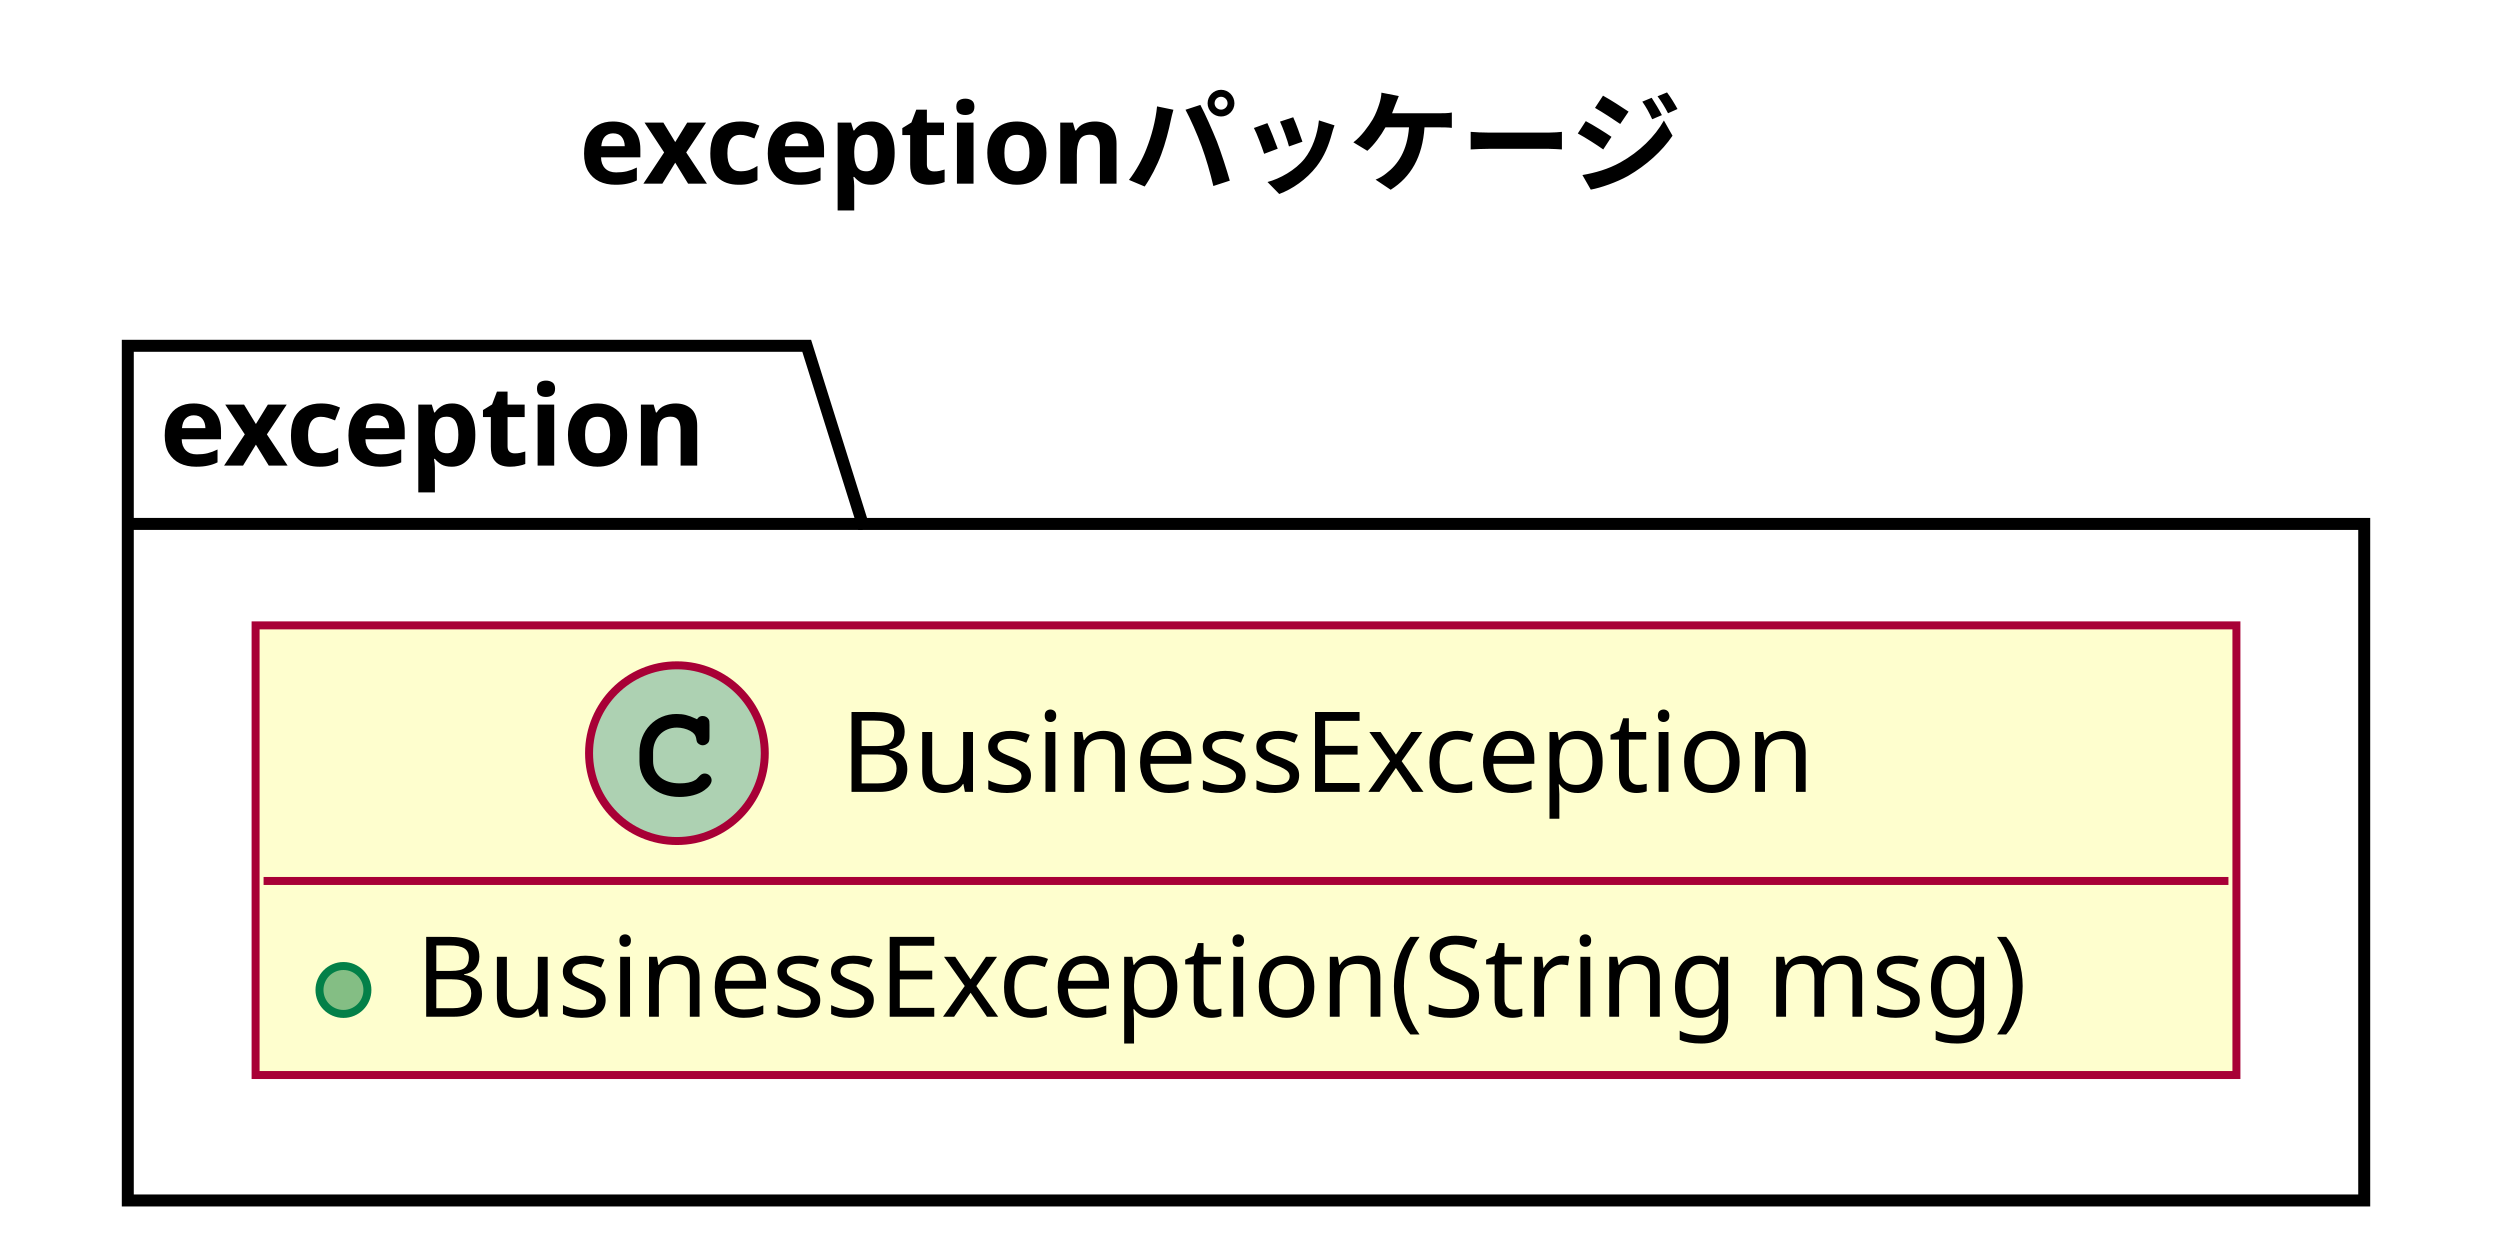
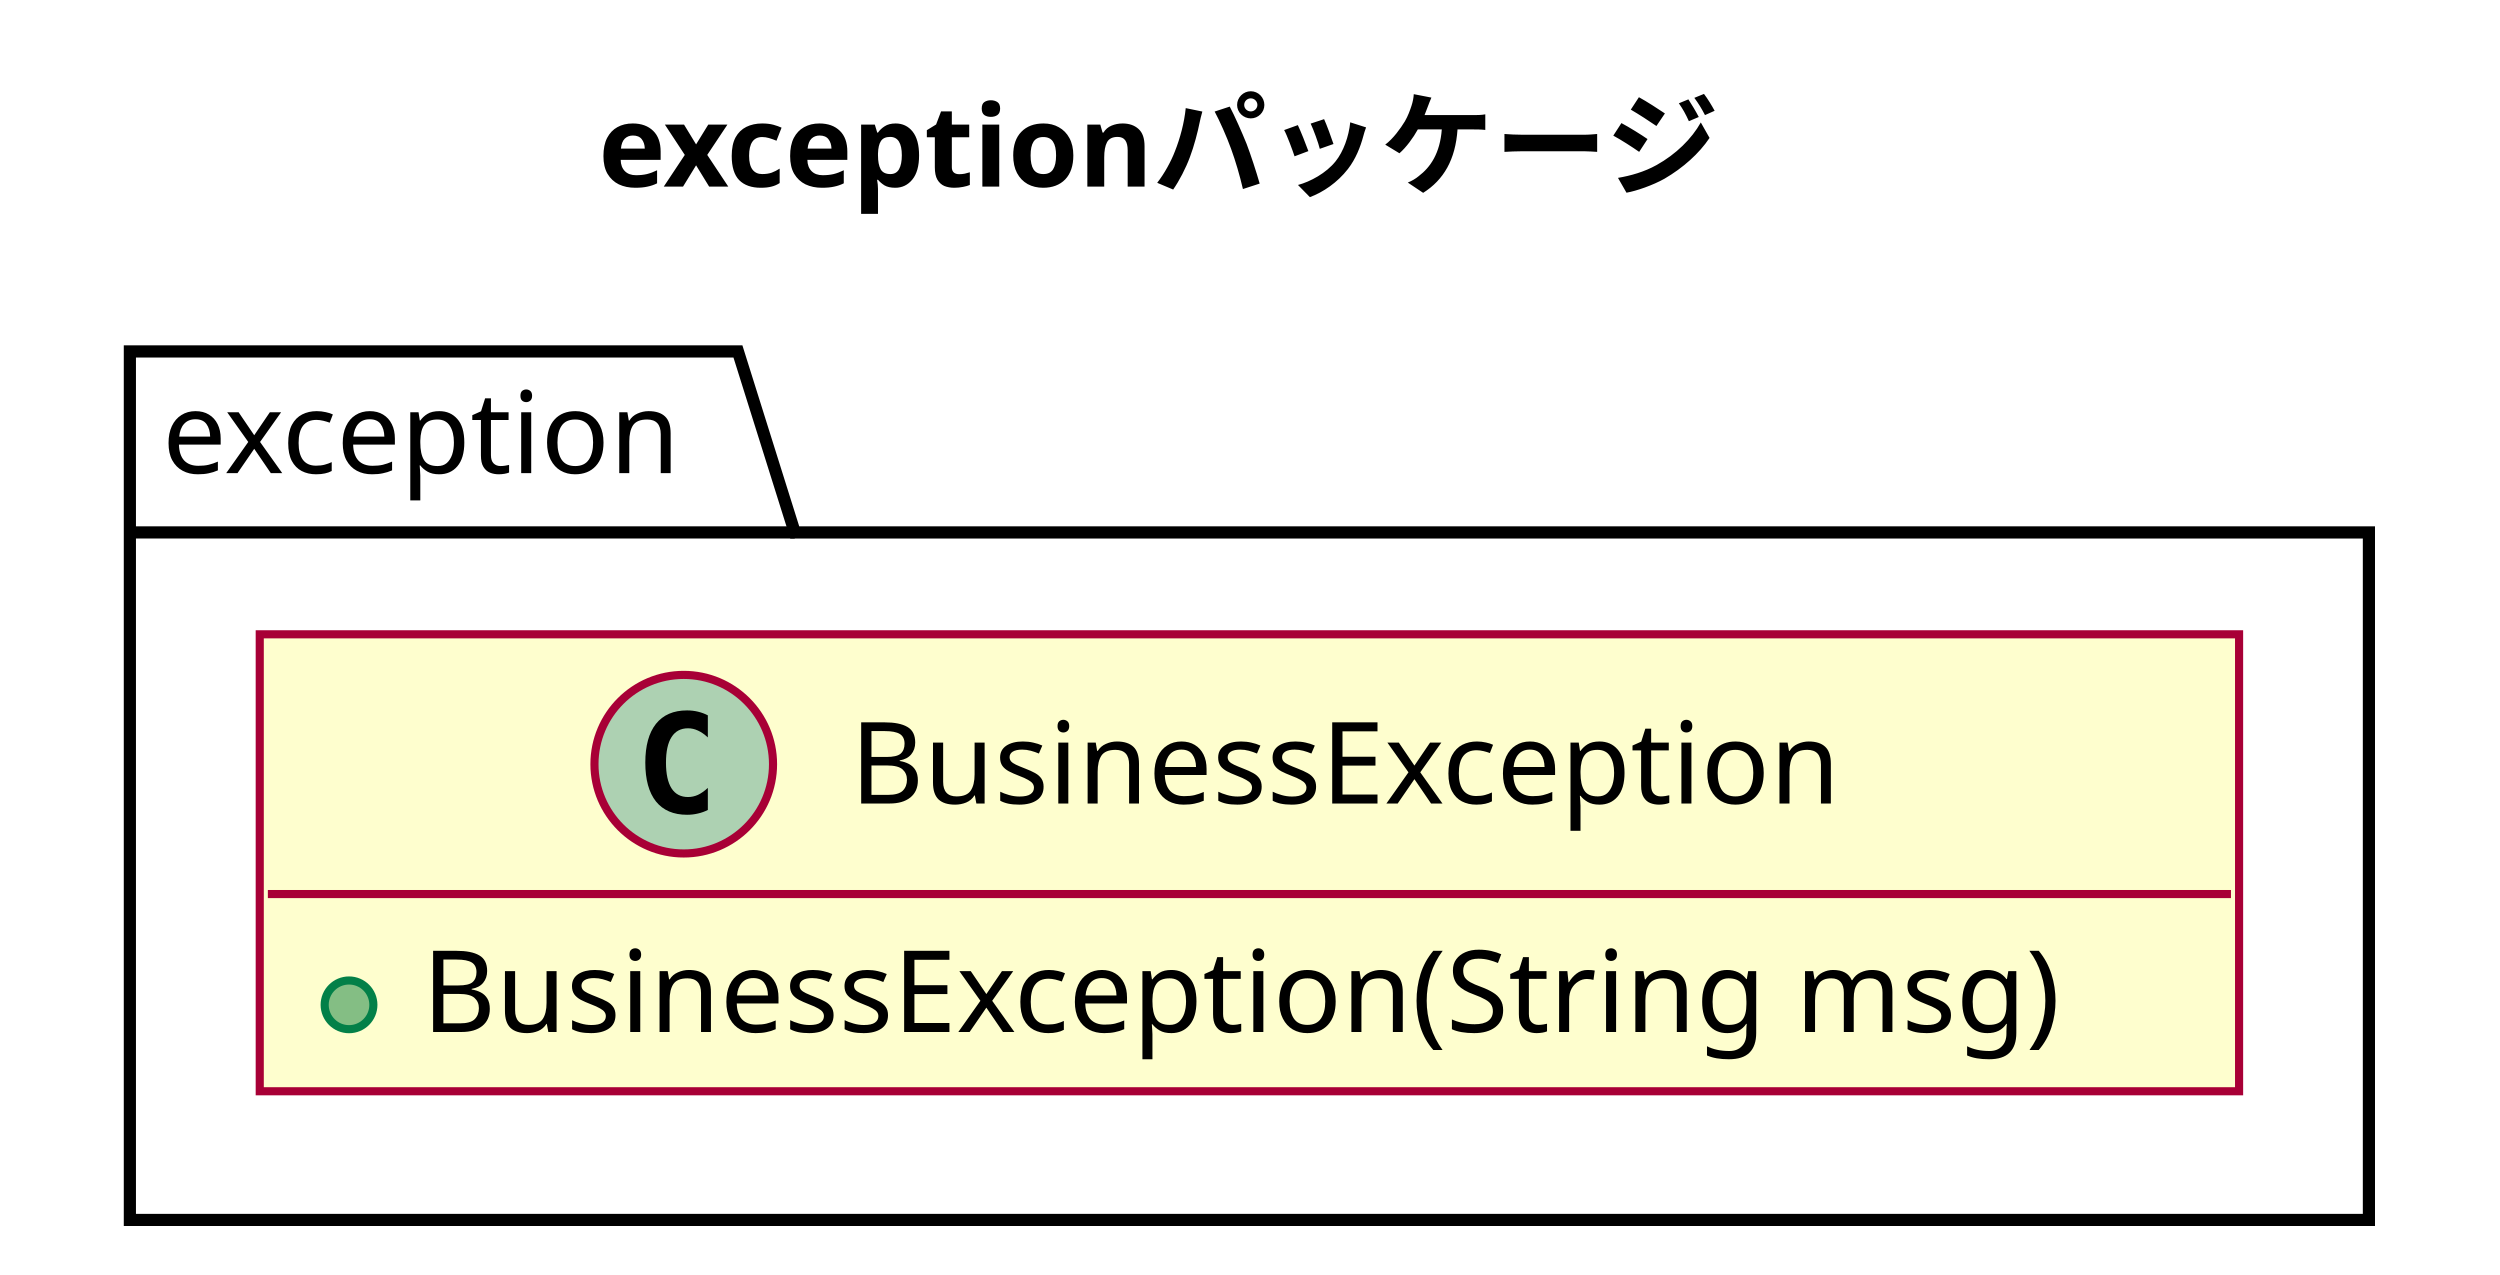
- <svg xmlns="http://www.w3.org/2000/svg" contentStyleType="text/css" height="157px" preserveAspectRatio="none" style="width:313px;height:157px;background:#FFFFFF;" version="1.1" viewBox="0 0 313 157" width="313px" zoomAndPan="magnify">
+ <svg xmlns="http://www.w3.org/2000/svg" contentStyleType="text/css" height="157px" preserveAspectRatio="none" style="width:308px;height:157px;background:#FFFFFF;" version="1.1" viewBox="0 0 308 157" width="308px" zoomAndPan="magnify">
  <defs />
  <g>
-     <text fill="#000000" font-family="sans-serif" font-size="14" font-weight="bold" lengthAdjust="spacing" textLength="154" x="72.5" y="22.995">exceptionパッケージ</text>
+     <text fill="#000000" font-family="sans-serif" font-size="14" font-weight="bold" lengthAdjust="spacing" textLength="147.417" x="73.717" y="22.995">exceptionパッケージ</text>
    <g id="cluster_exception">
-       <polygon fill="none" points="16,43.297,101,43.297,108,65.594,296,65.594,296,150.297,16,150.297,16,43.297" style="stroke:#000000;stroke-width:1.5;" />
-       <line style="stroke:#000000;stroke-width:1.5;" x1="16" x2="108" y1="65.594" y2="65.594" />
-       <text fill="#000000" font-family="sans-serif" font-size="14" font-weight="bold" lengthAdjust="spacing" textLength="79" x="20" y="58.292">exception</text>
+       <polygon fill="none" points="16,43.297,90.913,43.297,97.913,65.594,291.85,65.594,291.85,150.297,16,150.297,16,43.297" style="stroke:#000000;stroke-width:1.5;" />
+       <line style="stroke:#000000;stroke-width:1.5;" x1="16" x2="97.913" y1="65.594" y2="65.594" />
+       <text fill="#000000" font-family="sans-serif" font-size="14" lengthAdjust="spacing" textLength="68.913" x="20" y="58.292">exception</text>
    </g>
    <g id="elem_BusinessException">
-       <rect codeLine="7" fill="#FEFECE" height="56.297" id="BusinessException" style="stroke:#A80036;stroke-width:1.0;" width="248" x="32" y="78.297" />
-       <ellipse cx="84.75" cy="94.297" fill="#ADD1B2" rx="11" ry="11" style="stroke:#A80036;stroke-width:1.0;" />
-       <path d="M87.094,89.969 C86.156,89.531 85.562,89.391 84.688,89.391 C82.062,89.391 80.062,91.469 80.062,94.188 L80.062,95.312 C80.062,97.891 82.172,99.781 85.062,99.781 C86.281,99.781 87.438,99.484 88.188,98.938 C88.766,98.531 89.094,98.078 89.094,97.688 C89.094,97.234 88.703,96.844 88.234,96.844 C88.016,96.844 87.812,96.922 87.625,97.109 C87.172,97.594 87.172,97.594 86.984,97.688 C86.562,97.953 85.875,98.078 85.109,98.078 C83.062,98.078 81.766,96.984 81.766,95.281 L81.766,94.188 C81.766,92.406 83.016,91.094 84.75,91.094 C85.328,91.094 85.938,91.25 86.406,91.5 C86.891,91.781 87.062,92 87.156,92.406 C87.219,92.812 87.25,92.938 87.391,93.062 C87.531,93.203 87.766,93.312 87.984,93.312 C88.25,93.312 88.516,93.172 88.688,92.953 C88.797,92.797 88.828,92.609 88.828,92.188 L88.828,90.766 C88.828,90.328 88.812,90.203 88.719,90.047 C88.562,89.781 88.281,89.641 87.984,89.641 C87.688,89.641 87.484,89.734 87.266,90.047 L87.094,89.969 Z " fill="#000000" />
-       <text fill="#000000" font-family="sans-serif" font-size="14" lengthAdjust="spacing" textLength="134" x="105.25" y="99.144">BusinessException</text>
-       <line style="stroke:#A80036;stroke-width:1.0;" x1="33" x2="279" y1="110.297" y2="110.297" />
-       <ellipse cx="43" cy="123.945" fill="#84BE84" rx="3" ry="3" style="stroke:#038048;stroke-width:1.0;" />
-       <text fill="#000000" font-family="sans-serif" font-size="14" lengthAdjust="spacing" textLength="222" x="52" y="127.292">BusinessException(String msg)</text>
+       <rect codeLine="7" fill="#FEFECE" height="56.297" id="BusinessException" style="stroke:#A80036;stroke-width:1.0;" width="243.855" x="32" y="78.147" />
+       <ellipse cx="84.237" cy="94.147" fill="#ADD1B2" rx="11" ry="11" style="stroke:#A80036;stroke-width:1.0;" />
+       <path d="M87.206,99.787 Q86.627,100.084 85.987,100.225 Q85.346,100.381 84.643,100.381 Q82.143,100.381 80.815,98.741 Q79.502,97.084 79.502,93.959 Q79.502,90.834 80.815,89.178 Q82.143,87.522 84.643,87.522 Q85.346,87.522 85.987,87.678 Q86.643,87.834 87.206,88.131 L87.206,90.85 Q86.581,90.272 85.987,90.006 Q85.393,89.725 84.768,89.725 Q83.424,89.725 82.737,90.803 Q82.049,91.866 82.049,93.959 Q82.049,96.053 82.737,97.131 Q83.424,98.194 84.768,98.194 Q85.393,98.194 85.987,97.928 Q86.581,97.647 87.206,97.069 L87.206,99.787 Z " fill="#000000" />
+       <text fill="#000000" font-family="sans-serif" font-size="14" lengthAdjust="spacing" textLength="130.881" x="104.737" y="98.994">BusinessException</text>
+       <line style="stroke:#A80036;stroke-width:1.0;" x1="33" x2="274.854" y1="110.147" y2="110.147" />
+       <ellipse cx="43" cy="123.795" fill="#84BE84" rx="3" ry="3" style="stroke:#038048;stroke-width:1.0;" />
+       <text fill="#000000" font-family="sans-serif" font-size="14" lengthAdjust="spacing" textLength="217.855" x="52" y="127.142">BusinessException(String msg)</text>
    </g>
  </g>
</svg>
